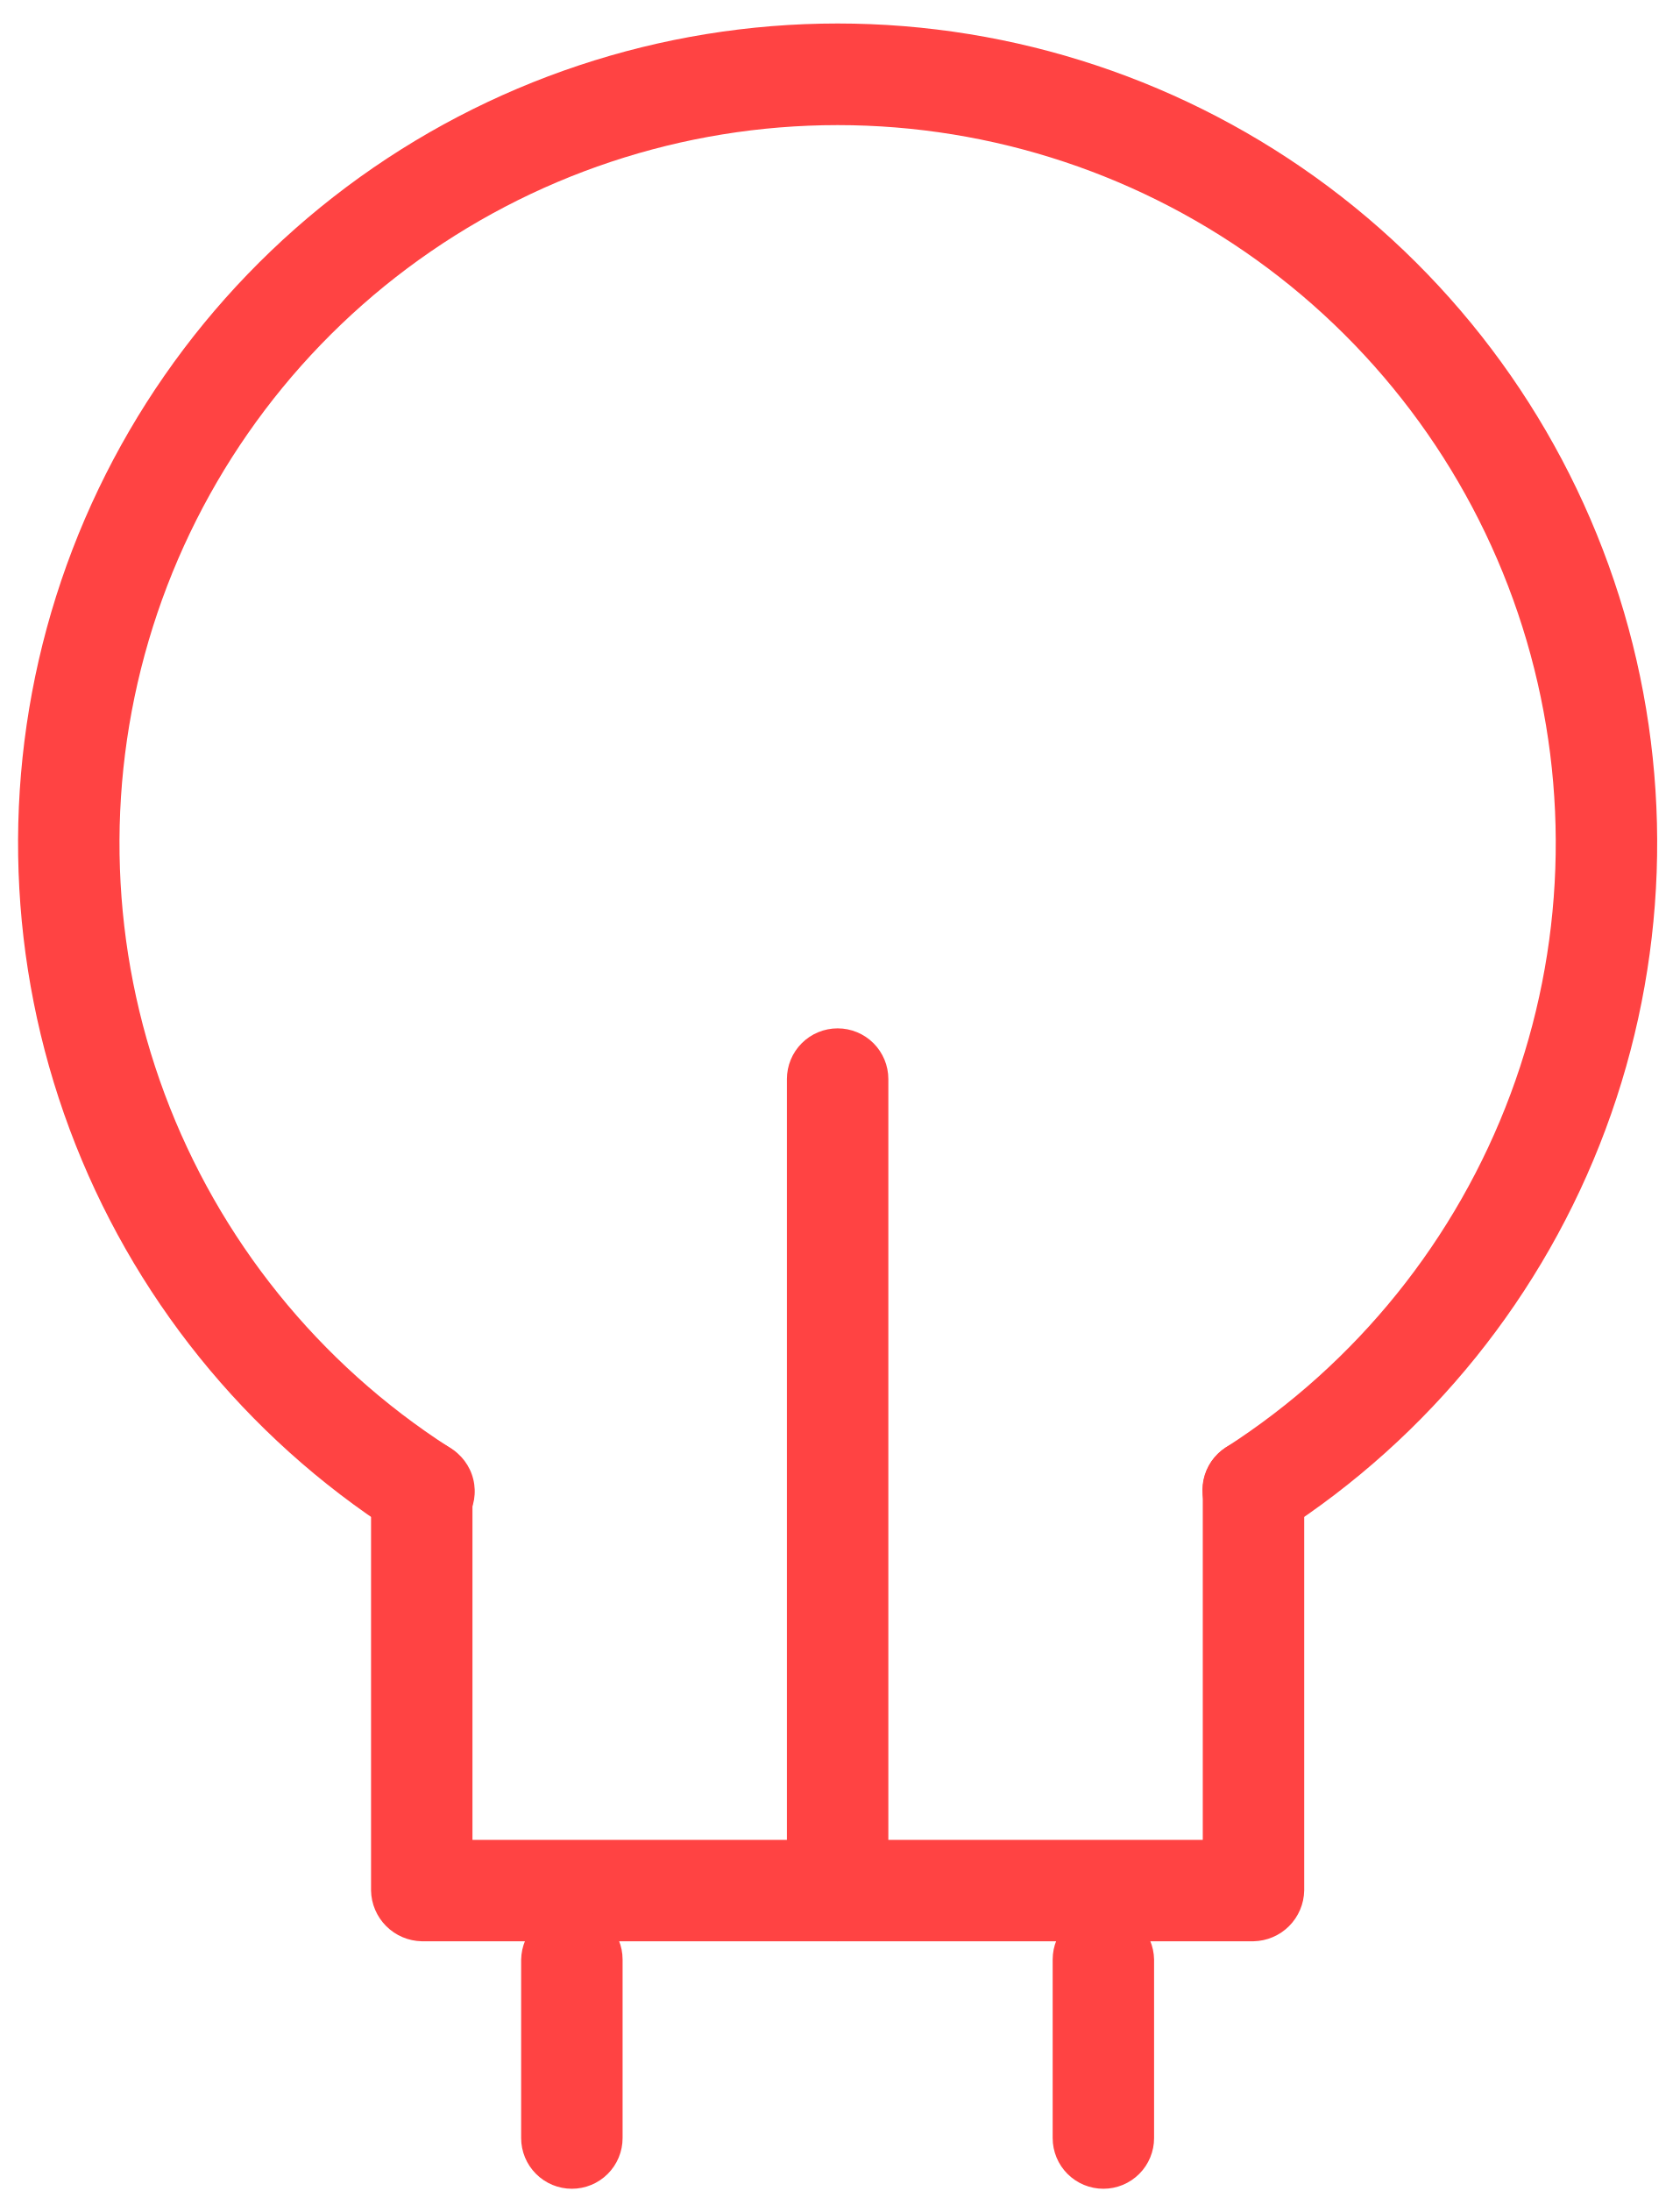
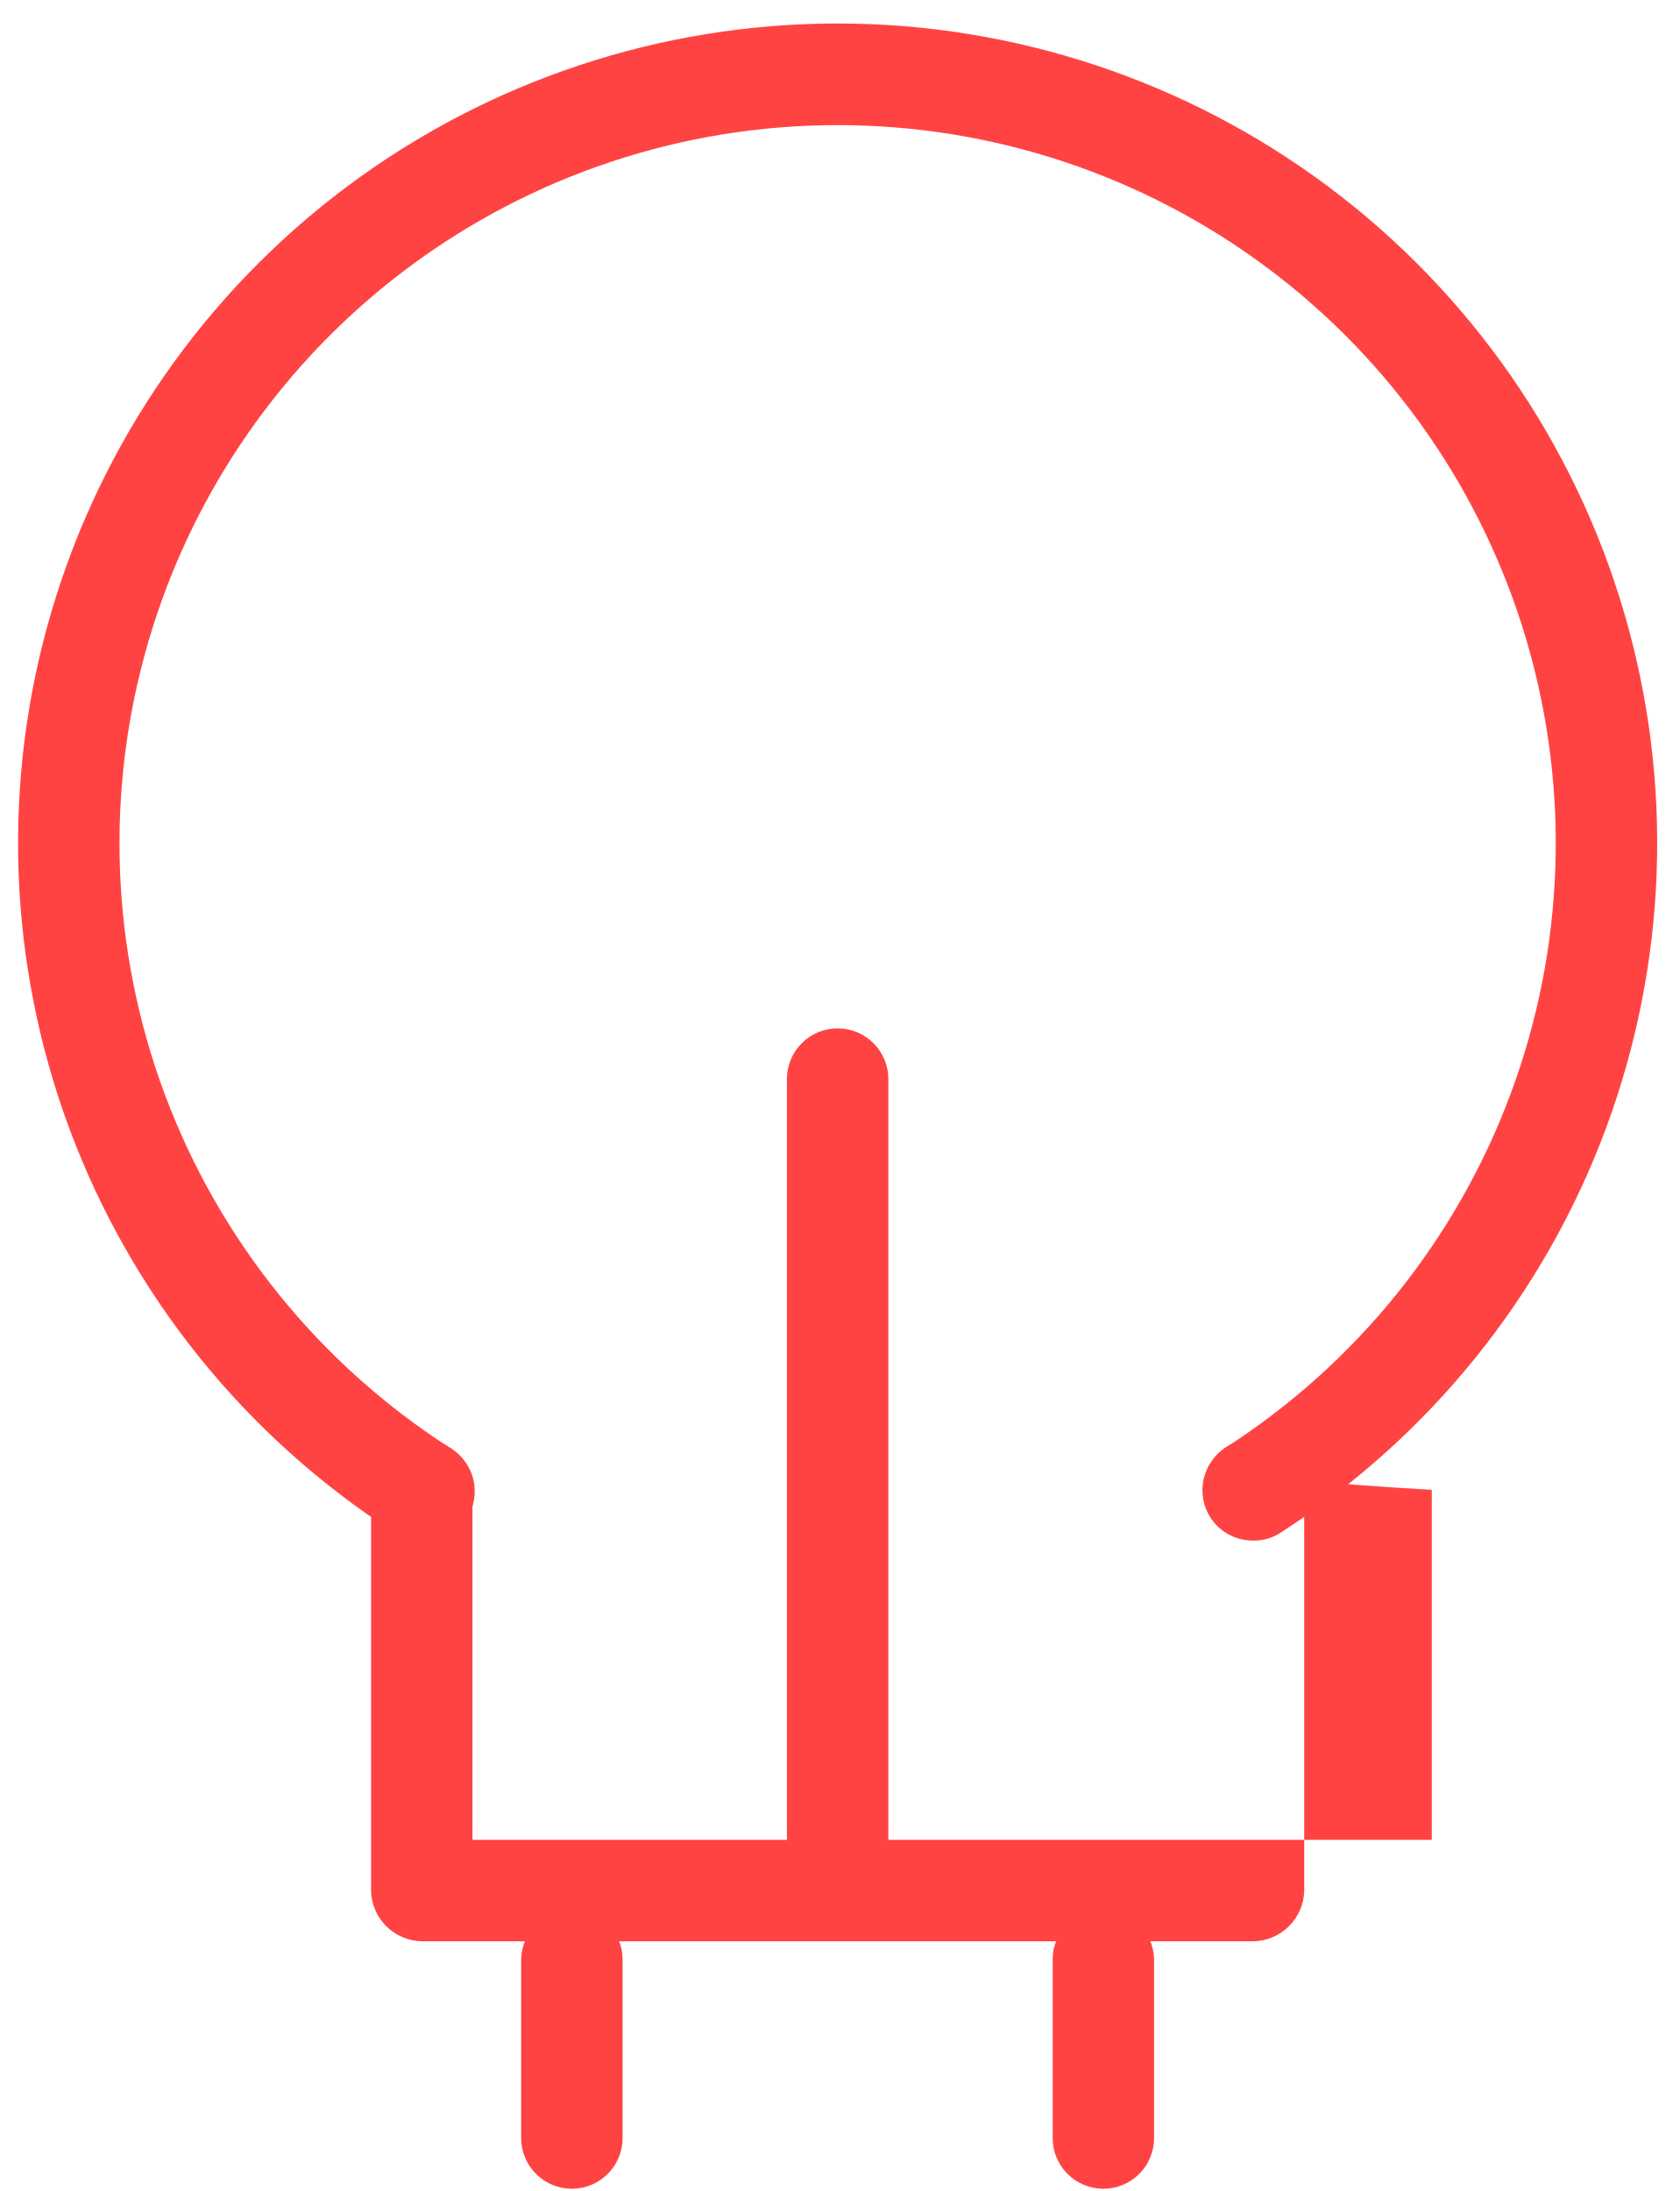
<svg xmlns="http://www.w3.org/2000/svg" width="69" height="90" viewBox="0 0 69 90" fill="none">
  <path d="M51.492 63.283C51.147 63.287 50.807 63.206 50.501 63.045C50.196 62.886 49.935 62.652 49.742 62.367C49.588 62.135 49.482 61.875 49.43 61.602C49.378 61.329 49.381 61.048 49.439 60.776C49.498 60.505 49.61 60.247 49.769 60.019C49.928 59.792 50.132 59.598 50.367 59.45C55.727 56.002 59.826 50.912 62.051 44.94C64.277 38.969 64.508 32.437 62.712 26.322C60.915 20.208 57.187 14.84 52.085 11.021C46.983 7.203 40.781 5.139 34.408 5.139C28.035 5.139 21.834 7.203 16.732 11.021C11.63 14.84 7.902 20.208 6.105 26.322C4.308 32.437 4.54 38.969 6.765 44.94C8.991 50.912 13.09 56.002 18.45 59.45C18.696 59.59 18.91 59.779 19.081 60.005C19.251 60.23 19.374 60.488 19.441 60.763C19.509 61.038 19.519 61.324 19.473 61.602C19.426 61.882 19.323 62.148 19.17 62.386C19.017 62.624 18.817 62.828 18.583 62.986C18.349 63.145 18.084 63.254 17.806 63.306C17.528 63.359 17.243 63.355 16.966 63.293C16.69 63.232 16.43 63.115 16.2 62.95C10.082 59.016 5.403 53.207 2.862 46.392C0.322 39.576 0.057 32.122 2.107 25.143C4.157 18.165 8.411 12.038 14.234 7.679C20.057 3.321 27.135 0.965 34.408 0.965C41.682 0.965 48.76 3.321 54.583 7.679C60.405 12.038 64.66 18.165 66.71 25.143C68.76 32.122 68.495 39.576 65.954 46.392C63.414 53.207 58.734 59.016 52.617 62.95C52.285 63.173 51.892 63.29 51.492 63.283Z" fill="#FF4343" />
-   <path d="M51.492 79.742H17.325C16.776 79.731 16.252 79.508 15.864 79.12C15.475 78.731 15.252 78.208 15.242 77.658V61.2C15.252 60.651 15.475 60.127 15.864 59.739C16.252 59.35 16.776 59.127 17.325 59.117C17.878 59.117 18.407 59.336 18.798 59.727C19.189 60.118 19.408 60.648 19.408 61.2V75.575H49.408V61.2C49.408 60.648 49.628 60.118 50.019 59.727C50.409 59.336 50.939 59.117 51.492 59.117C52.041 59.127 52.565 59.35 52.953 59.739C53.341 60.127 53.564 60.651 53.575 61.2V77.658C53.564 78.208 53.341 78.731 52.953 79.12C52.565 79.508 52.041 79.731 51.492 79.742Z" fill="#FF4343" />
+   <path d="M51.492 79.742H17.325C16.776 79.731 16.252 79.508 15.864 79.12C15.475 78.731 15.252 78.208 15.242 77.658V61.2C15.252 60.651 15.475 60.127 15.864 59.739C16.252 59.35 16.776 59.127 17.325 59.117C17.878 59.117 18.407 59.336 18.798 59.727C19.189 60.118 19.408 60.648 19.408 61.2V75.575h39.408V61.2C49.408 60.648 49.628 60.118 50.019 59.727C50.409 59.336 50.939 59.117 51.492 59.117C52.041 59.127 52.565 59.35 52.953 59.739C53.341 60.127 53.564 60.651 53.575 61.2V77.658C53.564 78.208 53.341 78.731 52.953 79.12C52.565 79.508 52.041 79.731 51.492 79.742Z" fill="#FF4343" />
  <path d="M23.492 89.908C22.939 89.908 22.409 89.689 22.019 89.298C21.628 88.907 21.408 88.378 21.408 87.825V80.492C21.419 79.943 21.642 79.419 22.03 79.03C22.419 78.642 22.943 78.419 23.492 78.408C24.044 78.408 24.574 78.628 24.965 79.019C25.356 79.409 25.575 79.939 25.575 80.492V87.825C25.575 88.378 25.356 88.907 24.965 89.298C24.574 89.689 24.044 89.908 23.492 89.908Z" fill="#FF4343" />
  <path d="M45.325 89.908C44.773 89.908 44.243 89.689 43.852 89.298C43.461 88.907 43.242 88.378 43.242 87.825V80.492C43.242 79.939 43.461 79.409 43.852 79.019C44.243 78.628 44.773 78.408 45.325 78.408C45.874 78.419 46.398 78.642 46.786 79.03C47.175 79.419 47.398 79.943 47.408 80.492V87.825C47.408 88.378 47.189 88.907 46.798 89.298C46.407 89.689 45.878 89.908 45.325 89.908Z" fill="#FF4343" />
  <path d="M34.408 79.742C33.856 79.742 33.326 79.522 32.935 79.132C32.544 78.741 32.325 78.211 32.325 77.658V44.325C32.325 43.773 32.544 43.243 32.935 42.852C33.326 42.461 33.856 42.242 34.408 42.242C34.961 42.242 35.491 42.461 35.882 42.852C36.272 43.243 36.492 43.773 36.492 44.325V77.658C36.492 78.211 36.272 78.741 35.882 79.132C35.491 79.522 34.961 79.742 34.408 79.742Z" fill="#FF4343" />
</svg>
